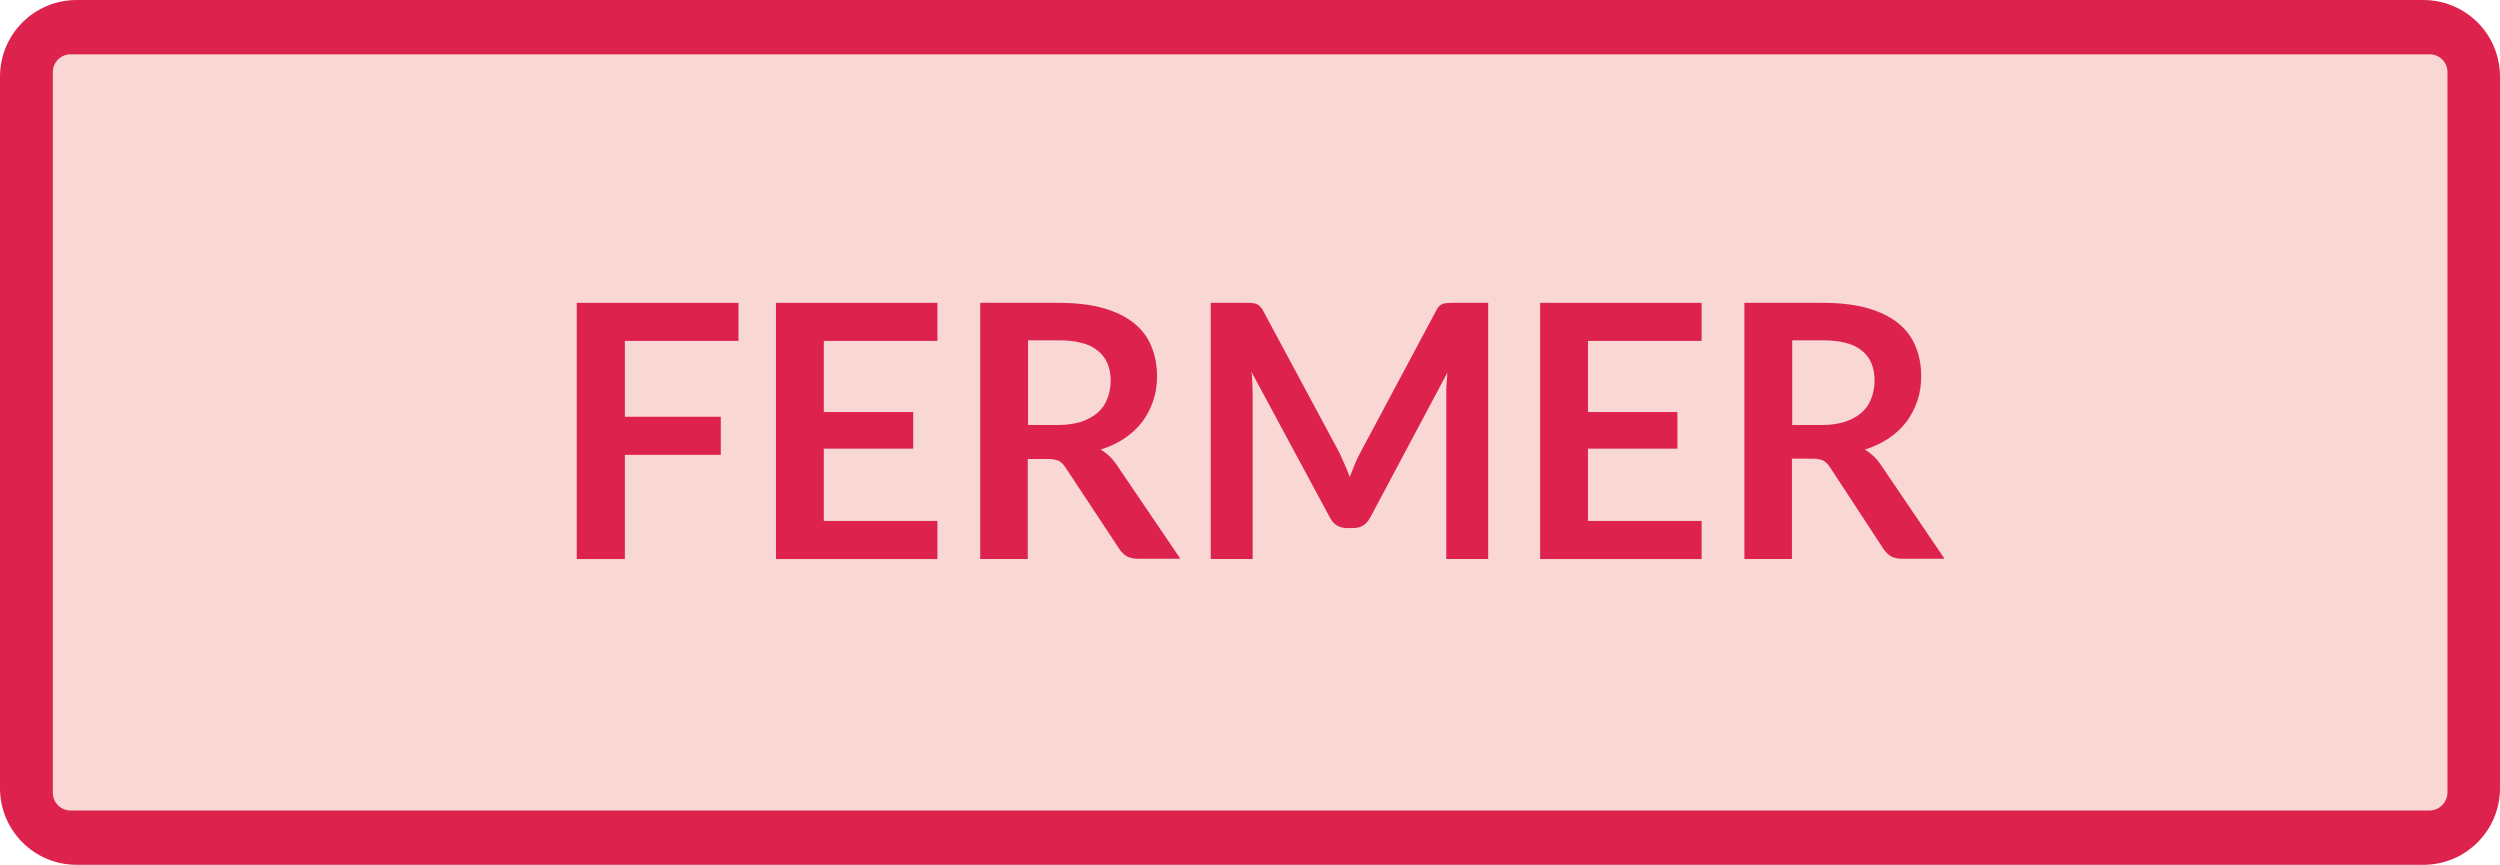
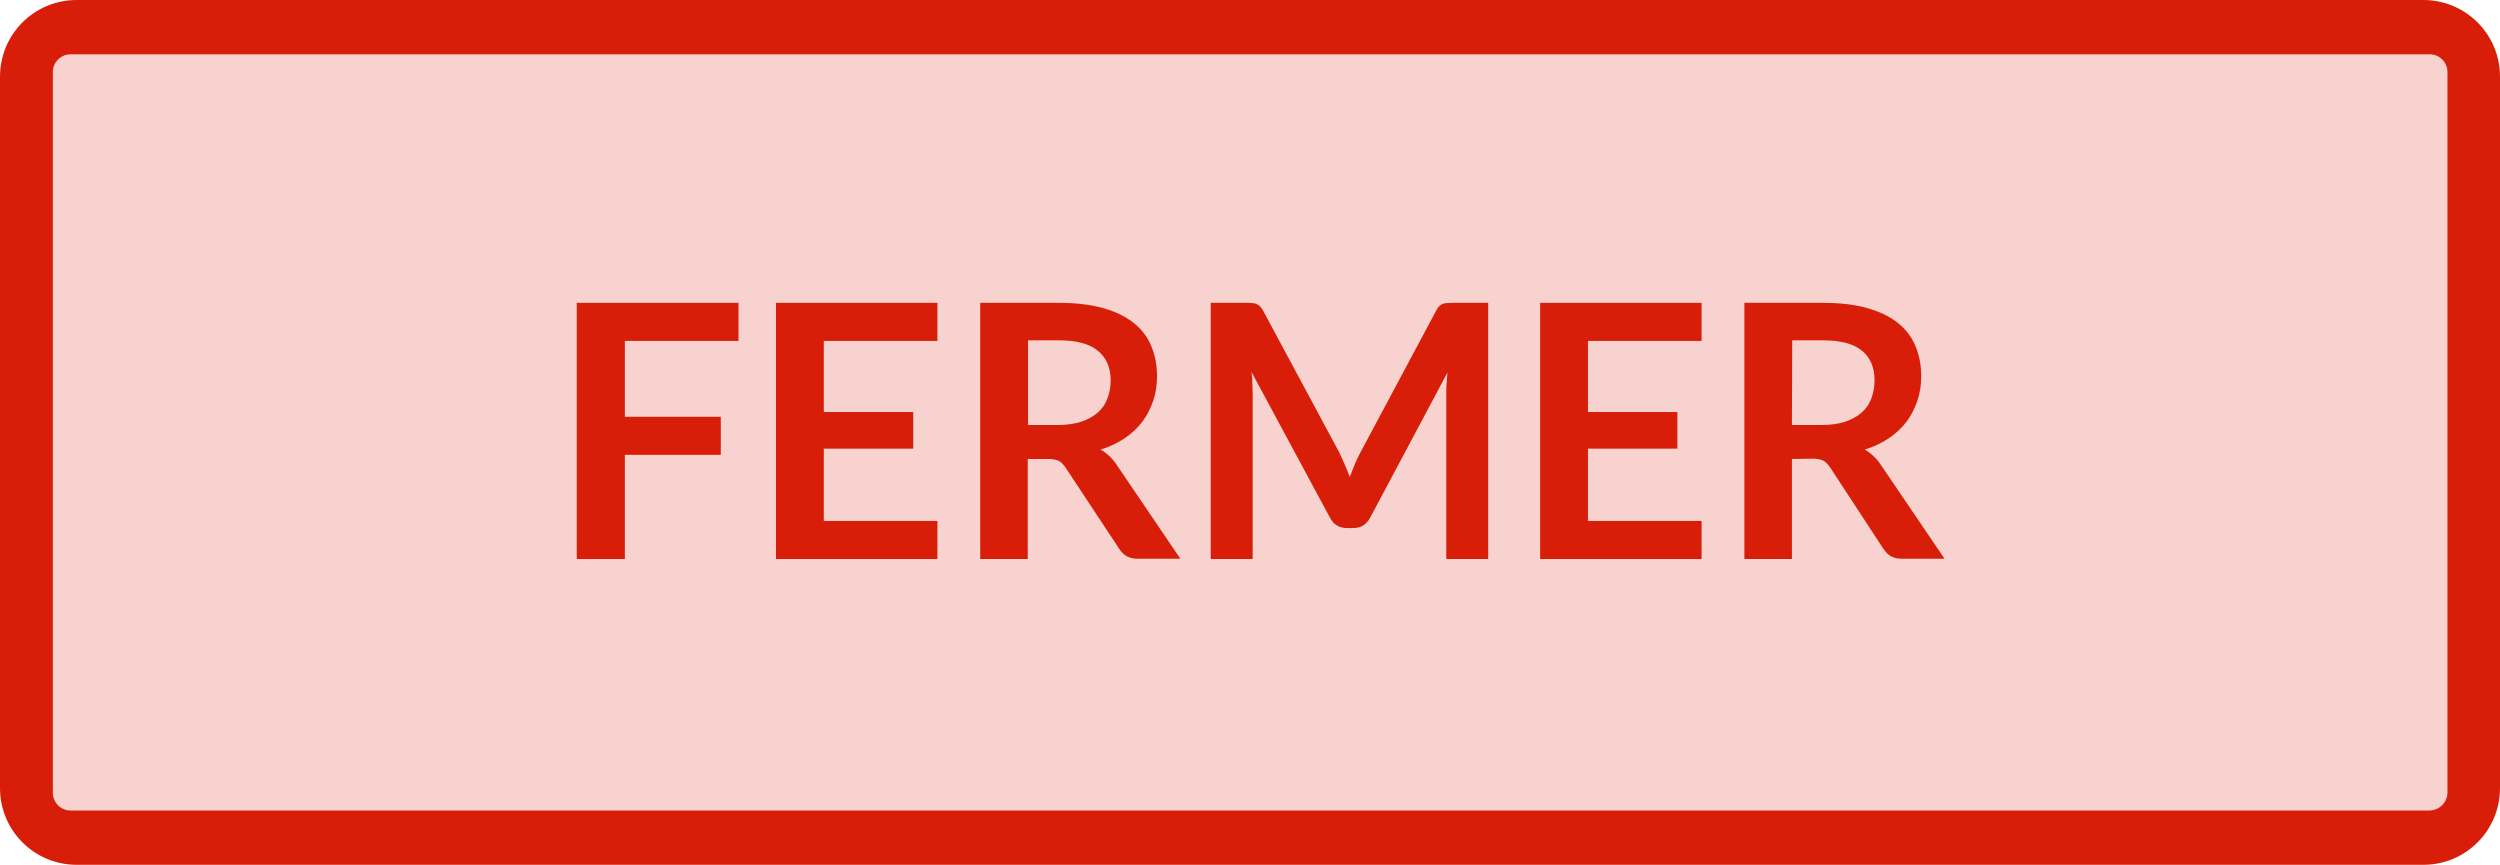
<svg xmlns="http://www.w3.org/2000/svg" version="1.1" id="Calque_1" x="0px" y="0px" viewBox="0 0 847 293" style="enable-background:new 0 0 847 293;" xml:space="preserve">
  <style type="text/css">
- 	.st0{fill:#DD224E;}
- 	.st1{fill:#F8D7D4;}
+ 	.st0{fill:#D81E08;}
+ 	.st1{fill:#F7D2CE;}
</style>
  <g>
    <path class="st0" d="M0,267V26C0,11.6,11.6,0,26,0h795c14.4,0,26,11.6,26,26v241c0,14.4-11.6,26-26,26H26C11.6,293,0,281.4,0,267z" />
    <path class="st1" d="M823.1,274.6H23.9c-3.3,0-6-2.7-6-6V24.4c0-3.3,2.7-6,6-6h799.3c3.3,0,6,2.7,6,6v244.3   C829.1,271.9,826.4,274.6,823.1,274.6z" />
  </g>
  <g>
-     <path class="st0" d="M250.2,102.7v12.8h-38.5v25.7h32.5v12.9h-32.5v35.3h-16.3v-86.8H250.2z" />
-     <path class="st0" d="M317.6,102.7v12.8h-38.5v24.1h30.3V152h-30.3v24.5h38.5v12.9h-54.7v-86.8H317.6z" />
-     <path class="st0" d="M348.2,155.5v33.9h-16.1v-86.8h26.5c5.9,0,11,0.6,15.2,1.8c4.2,1.2,7.7,2.9,10.4,5.1c2.7,2.2,4.7,4.8,5.9,7.9   c1.3,3.1,1.9,6.4,1.9,10.1c0,2.9-0.4,5.7-1.3,8.3c-0.9,2.6-2.1,5-3.7,7.1s-3.6,4-6,5.6c-2.4,1.6-5.1,2.9-8.1,3.8   c2,1.2,3.8,2.8,5.3,5l21.7,32h-14.5c-1.4,0-2.6-0.3-3.6-0.8c-1-0.6-1.8-1.4-2.5-2.4L361,158.4c-0.7-1-1.4-1.8-2.2-2.2   c-0.8-0.4-2-0.7-3.6-0.7H348.2z M348.2,144h10.1c3,0,5.7-0.4,8-1.1c2.3-0.8,4.1-1.8,5.6-3.1c1.5-1.3,2.6-2.9,3.3-4.8   c0.7-1.8,1.1-3.9,1.1-6.1c0-4.4-1.5-7.8-4.4-10.1c-2.9-2.4-7.3-3.5-13.3-3.5h-10.3V144z" />
-     <path class="st0" d="M455.6,157.4c0.6,1.4,1.2,2.8,1.7,4.2c0.6-1.4,1.1-2.9,1.7-4.3c0.6-1.4,1.2-2.7,1.9-4l25.7-48.1   c0.3-0.6,0.6-1.1,1-1.4c0.3-0.4,0.7-0.6,1.1-0.8s0.9-0.3,1.4-0.3c0.5,0,1.1-0.1,1.9-0.1h12.2v86.8H490v-56c0-1,0-2.2,0.1-3.4   c0.1-1.2,0.2-2.5,0.3-3.8l-26.2,49.2c-0.6,1.1-1.4,2-2.3,2.6c-1,0.6-2.1,0.9-3.4,0.9h-2.2c-1.3,0-2.4-0.3-3.4-0.9s-1.7-1.5-2.3-2.6   L424,126c0.2,1.3,0.3,2.6,0.3,3.9s0.1,2.4,0.1,3.5v56h-14.2v-86.8h12.2c0.7,0,1.3,0,1.9,0.1c0.5,0,1,0.1,1.4,0.3s0.8,0.4,1.2,0.8   c0.4,0.4,0.7,0.8,1,1.4l25.9,48.2C454.4,154.7,455,156,455.6,157.4z" />
-     <path class="st0" d="M576.5,102.7v12.8H538v24.1h30.3V152H538v24.5h38.5v12.9h-54.7v-86.8H576.5z" />
-     <path class="st0" d="M607.1,155.5v33.9H591v-86.8h26.5c5.9,0,11,0.6,15.2,1.8c4.2,1.2,7.7,2.9,10.4,5.1c2.7,2.2,4.7,4.8,5.9,7.9   c1.3,3.1,1.9,6.4,1.9,10.1c0,2.9-0.4,5.7-1.3,8.3c-0.9,2.6-2.1,5-3.7,7.1s-3.6,4-6,5.6s-5.1,2.9-8.1,3.8c2,1.2,3.8,2.8,5.3,5   l21.7,32h-14.5c-1.4,0-2.6-0.3-3.6-0.8c-1-0.6-1.8-1.4-2.5-2.4l-18.2-27.8c-0.7-1-1.4-1.8-2.2-2.2c-0.8-0.4-2-0.7-3.6-0.7H607.1z    M607.1,144h10.1c3,0,5.7-0.4,7.9-1.1c2.3-0.8,4.1-1.8,5.6-3.1c1.5-1.3,2.6-2.9,3.3-4.8c0.7-1.8,1.1-3.9,1.1-6.1   c0-4.4-1.4-7.8-4.3-10.1c-2.9-2.4-7.3-3.5-13.3-3.5h-10.3V144z" />
+     <path class="st0" d="M250.2,102.7v12.8h-38.5v25.7h32.5v12.9h-32.5v35.3h-16.3v-86.8h54.8V102.7z" />
+     <path class="st0" d="M317.6,102.7v12.8h-38.5v24.1h30.3V152h-30.3v24.5h38.5v12.9h-54.7v-86.8h54.7V102.7z" />
+     <path class="st0" d="M348.2,155.5v33.9h-16.1v-86.8h26.5c5.9,0,11,0.6,15.2,1.8c4.2,1.2,7.7,2.9,10.4,5.1c2.7,2.2,4.7,4.8,5.9,7.9   c1.3,3.1,1.9,6.4,1.9,10.1c0,2.9-0.4,5.7-1.3,8.3c-0.9,2.6-2.1,5-3.7,7.1s-3.6,4-6,5.6s-5.1,2.9-8.1,3.8c2,1.2,3.8,2.8,5.3,5   l21.7,32h-14.5c-1.4,0-2.6-0.3-3.6-0.8c-1-0.6-1.8-1.4-2.5-2.4L361,158.4c-0.7-1-1.4-1.8-2.2-2.2c-0.8-0.4-2-0.7-3.6-0.7H348.2z    M348.2,144h10.1c3,0,5.7-0.4,8-1.1c2.3-0.8,4.1-1.8,5.6-3.1s2.6-2.9,3.3-4.8c0.7-1.8,1.1-3.9,1.1-6.1c0-4.4-1.5-7.8-4.4-10.1   c-2.9-2.4-7.3-3.5-13.3-3.5h-10.3V144H348.2z" />
+     <path class="st0" d="M455.6,157.4c0.6,1.4,1.2,2.8,1.7,4.2c0.6-1.4,1.1-2.9,1.7-4.3c0.6-1.4,1.2-2.7,1.9-4l25.7-48.1   c0.3-0.6,0.6-1.1,1-1.4c0.3-0.4,0.7-0.6,1.1-0.8s0.9-0.3,1.4-0.3s1.1-0.1,1.9-0.1h12.2v86.8H490v-56c0-1,0-2.2,0.1-3.4   s0.2-2.5,0.3-3.8l-26.2,49.2c-0.6,1.1-1.4,2-2.3,2.6c-1,0.6-2.1,0.9-3.4,0.9h-2.2c-1.3,0-2.4-0.3-3.4-0.9s-1.7-1.5-2.3-2.6L424,126   c0.2,1.3,0.3,2.6,0.3,3.9s0.1,2.4,0.1,3.5v56h-14.2v-86.8h12.2c0.7,0,1.3,0,1.9,0.1c0.5,0,1,0.1,1.4,0.3s0.8,0.4,1.2,0.8   c0.4,0.4,0.7,0.8,1,1.4l25.9,48.2C454.4,154.7,455,156,455.6,157.4z" />
+     <path class="st0" d="M576.5,102.7v12.8H538v24.1h30.3V152H538v24.5h38.5v12.9h-54.7v-86.8h54.7V102.7z" />
+     <path class="st0" d="M607.1,155.5v33.9H591v-86.8h26.5c5.9,0,11,0.6,15.2,1.8c4.2,1.2,7.7,2.9,10.4,5.1s4.7,4.8,5.9,7.9   c1.3,3.1,1.9,6.4,1.9,10.1c0,2.9-0.4,5.7-1.3,8.3c-0.9,2.6-2.1,5-3.7,7.1s-3.6,4-6,5.6s-5.1,2.9-8.1,3.8c2,1.2,3.8,2.8,5.3,5   l21.7,32h-14.5c-1.4,0-2.6-0.3-3.6-0.8c-1-0.6-1.8-1.4-2.5-2.4L620,158.3c-0.7-1-1.4-1.8-2.2-2.2s-2-0.7-3.6-0.7L607.1,155.5   L607.1,155.5z M607.1,144h10.1c3,0,5.7-0.4,7.9-1.1c2.3-0.8,4.1-1.8,5.6-3.1s2.6-2.9,3.3-4.8c0.7-1.8,1.1-3.9,1.1-6.1   c0-4.4-1.4-7.8-4.3-10.1c-2.9-2.4-7.3-3.5-13.3-3.5h-10.3L607.1,144L607.1,144z" />
  </g>
</svg>
